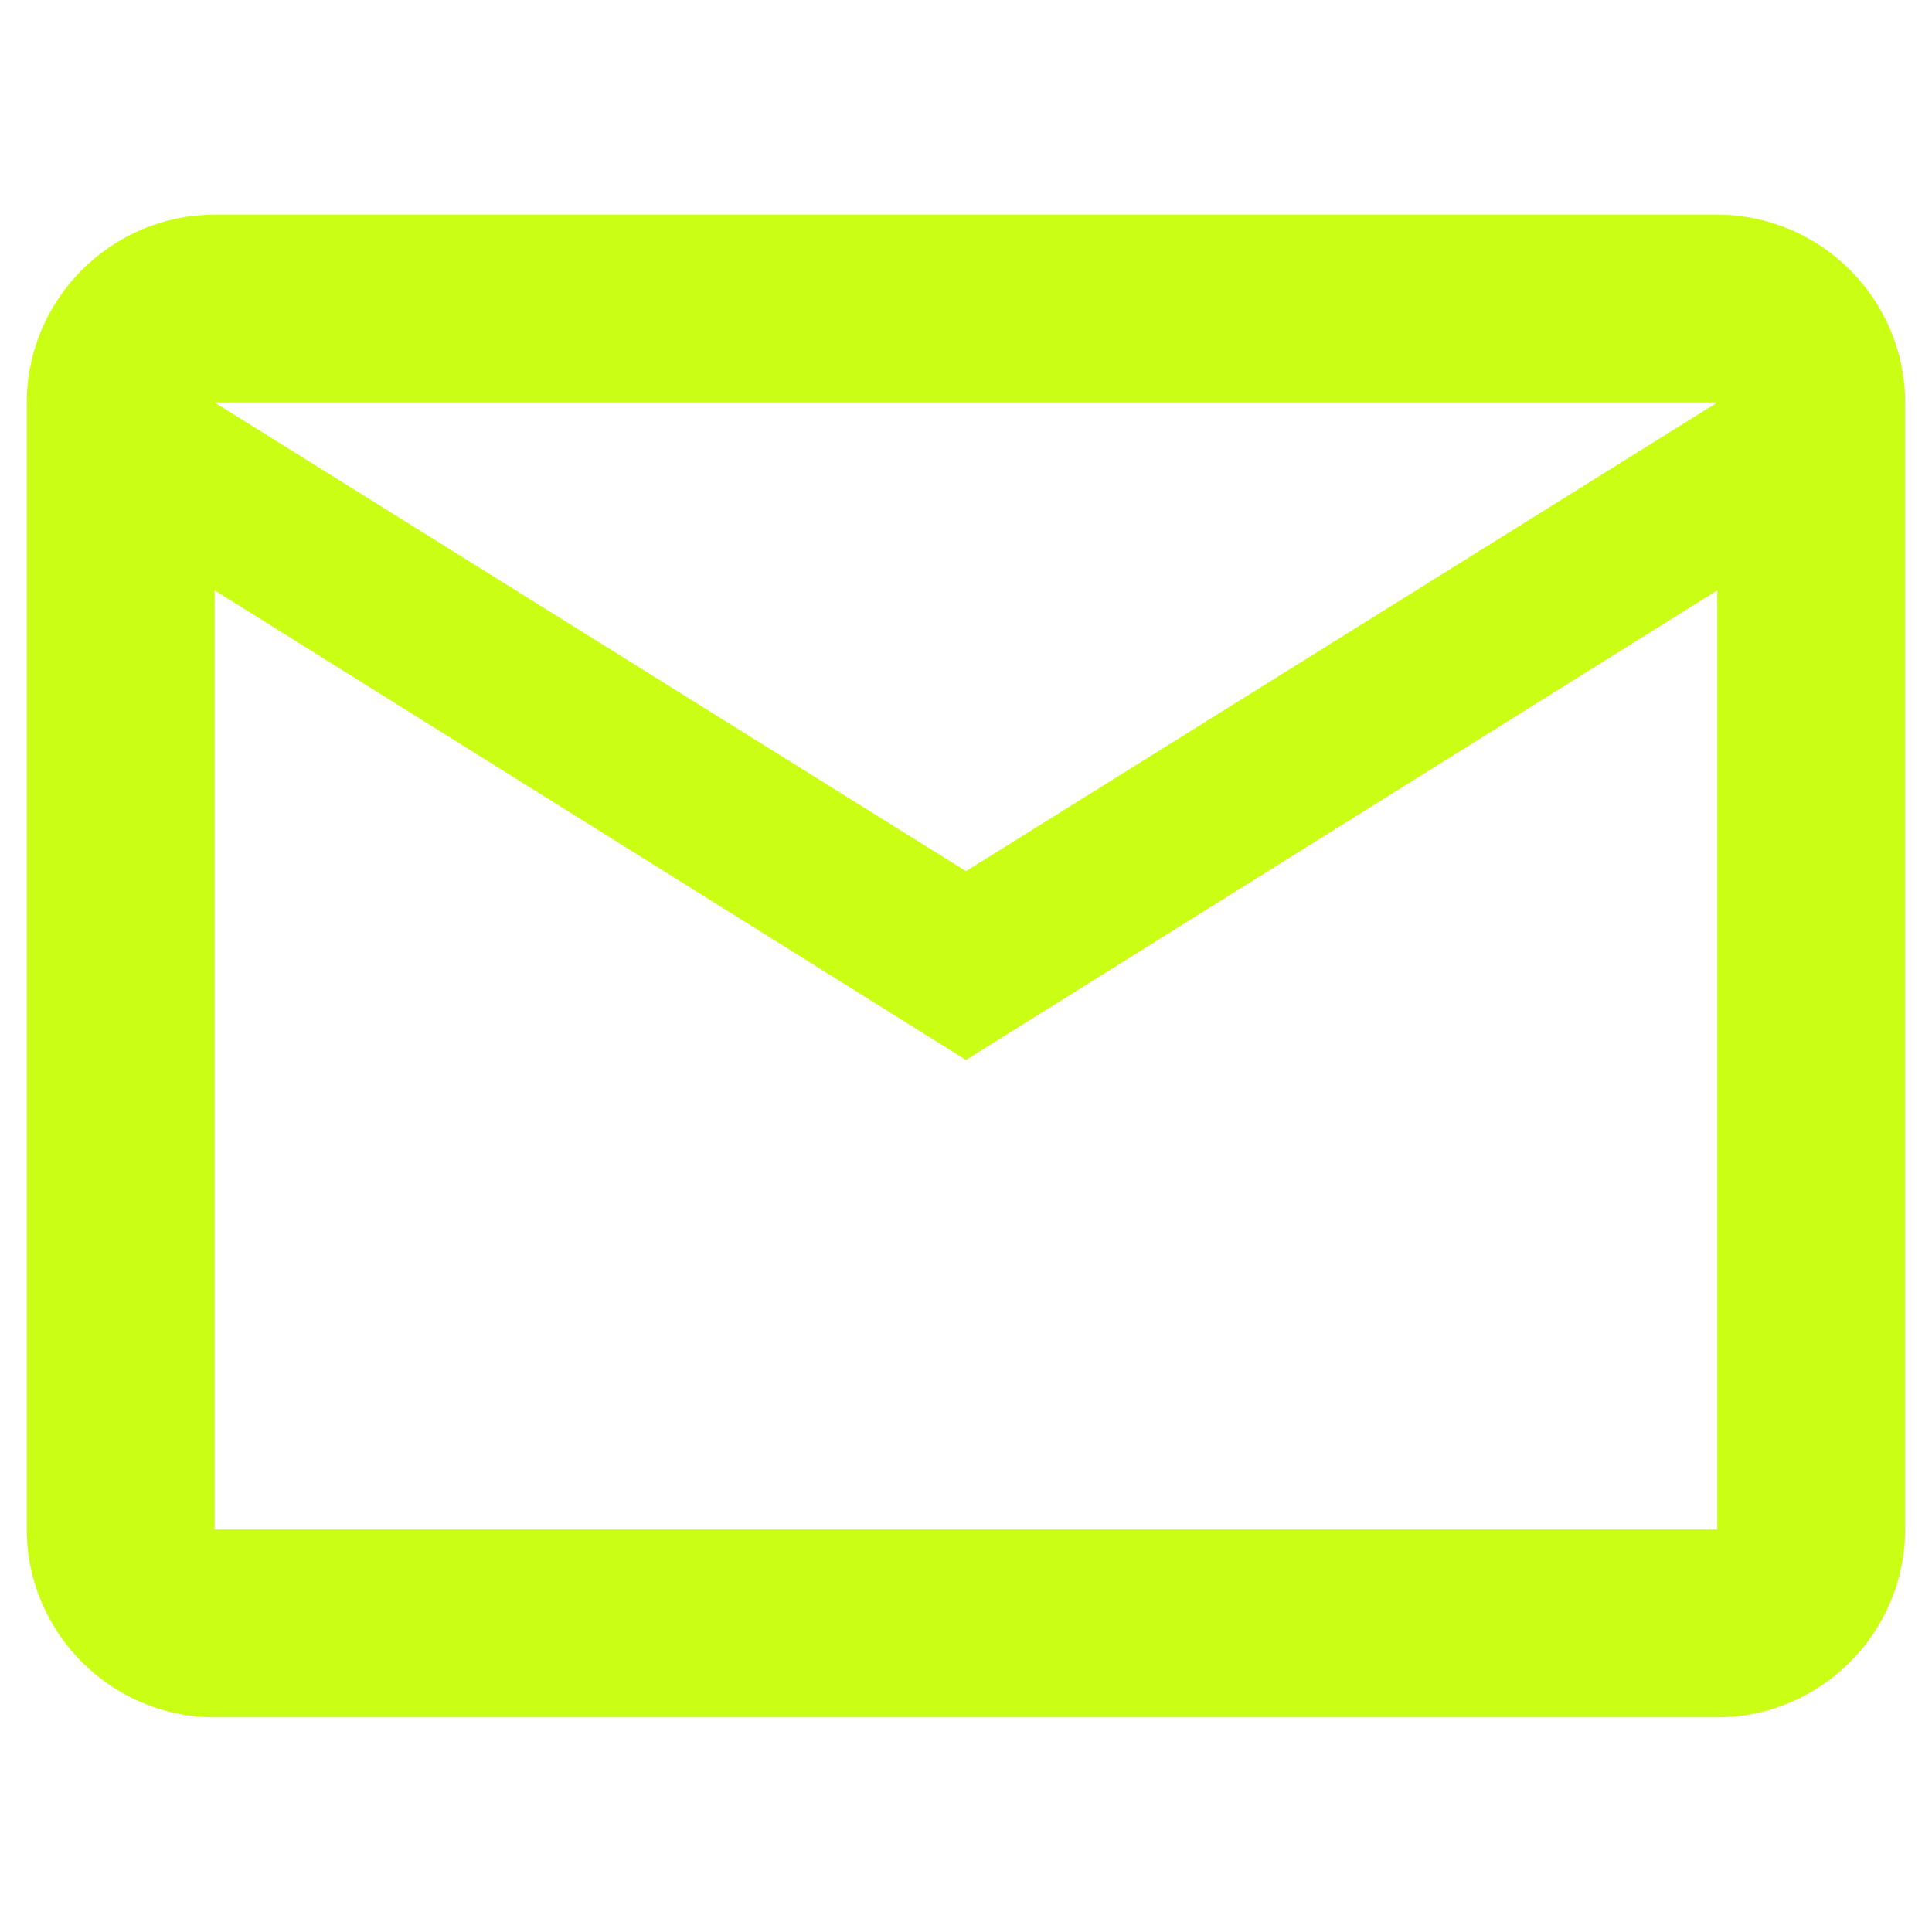
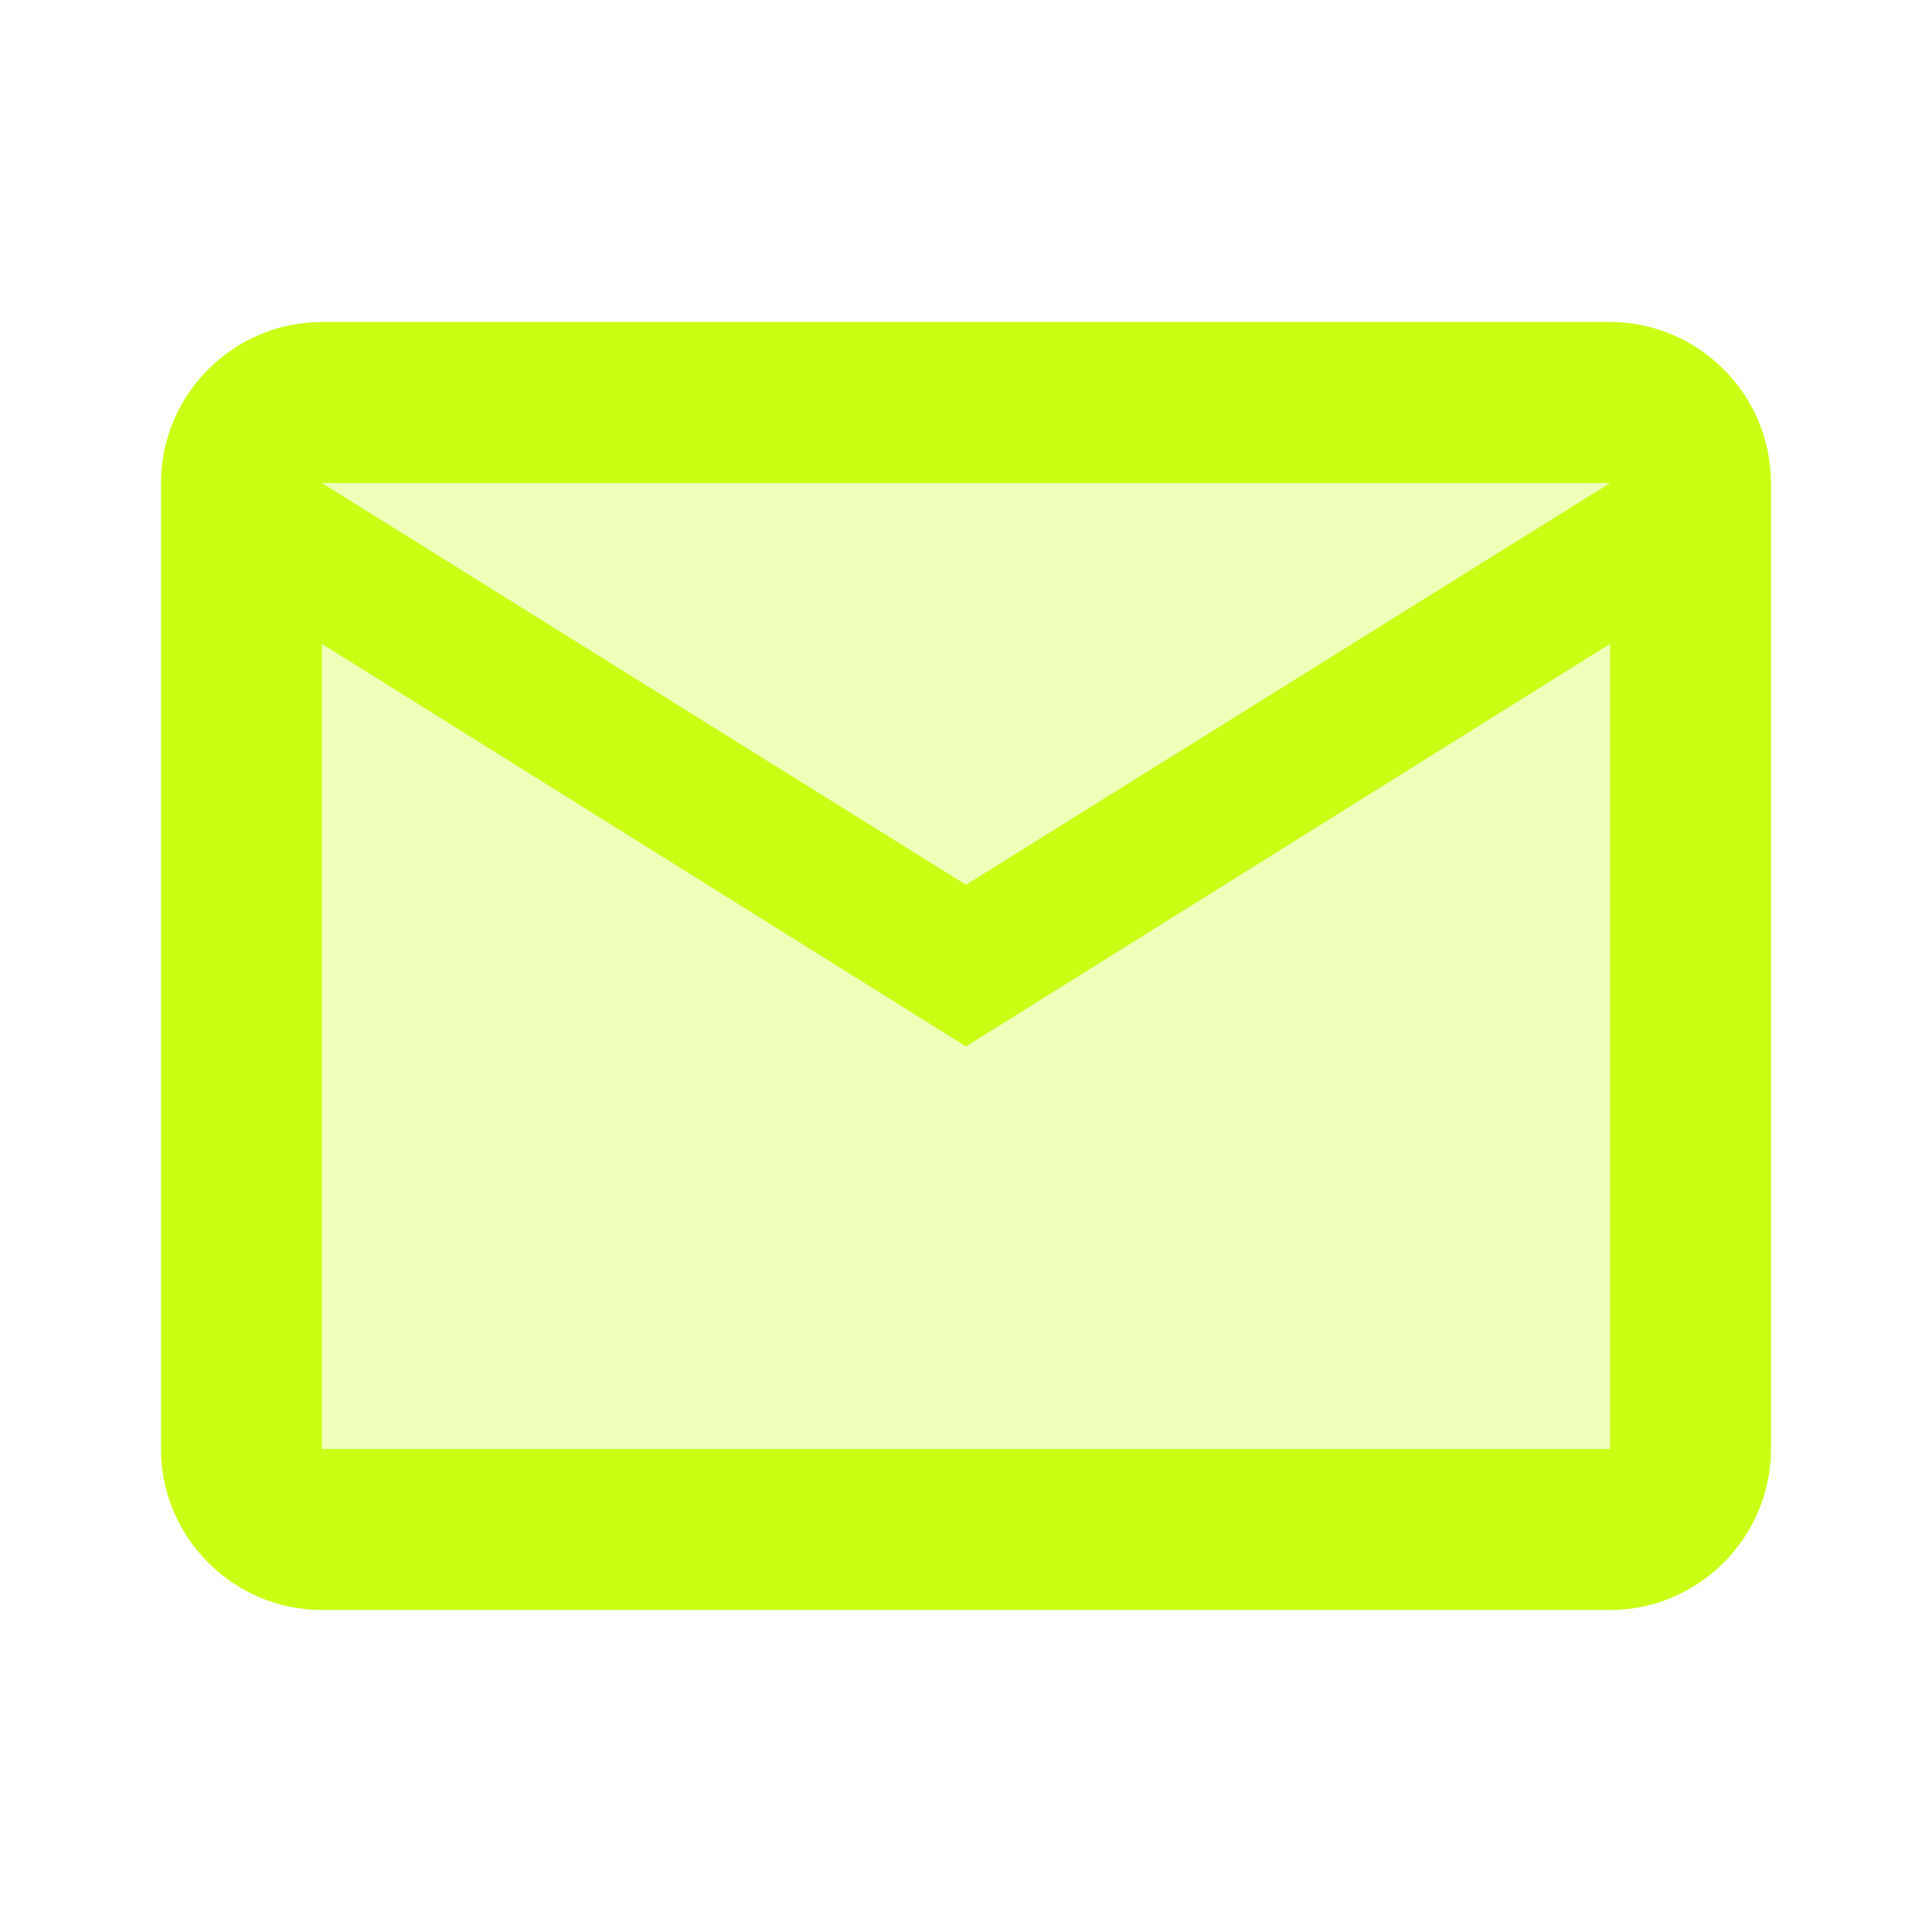
- <svg xmlns="http://www.w3.org/2000/svg" width="20 " height="20" viewBox="0 0 24 20" fill="none">
-   <path d="M21.333 0.667H2.666C1.383 0.667 0.333 1.717 0.333 3V17C0.333 18.283 1.383 19.333 2.666 19.333H21.333C22.616 19.333 23.666 18.283 23.666 17V3C23.666 1.717 22.616 0.667 21.333 0.667ZM21.333 3L12 8.822L2.666 3H21.333ZM21.333 17H2.666V5.333L12 11.167L21.333 5.333V17Z" fill="#CAFE15" />
+ <svg xmlns="http://www.w3.org/2000/svg" width="28" height="28" viewBox="0 0 28 28" fill="none">
+   <path opacity="0.3" d="M23.334 7H4.667L14 12.822L23.334 7ZM4.667 9.333V21H23.334V9.333L14 15.167L4.667 9.333Z" fill="#CAFE15" />
+   <path d="M23.333 4.667H4.666C3.383 4.667 2.333 5.717 2.333 7V21C2.333 22.283 3.383 23.333 4.666 23.333H23.333C24.616 23.333 25.666 22.283 25.666 21V7C25.666 5.717 24.616 4.667 23.333 4.667ZM23.333 7L14 12.822L4.666 7H23.333ZM23.333 21H4.666V9.333L14 15.167L23.333 9.333V21Z" fill="#CAFE15" />
</svg>
